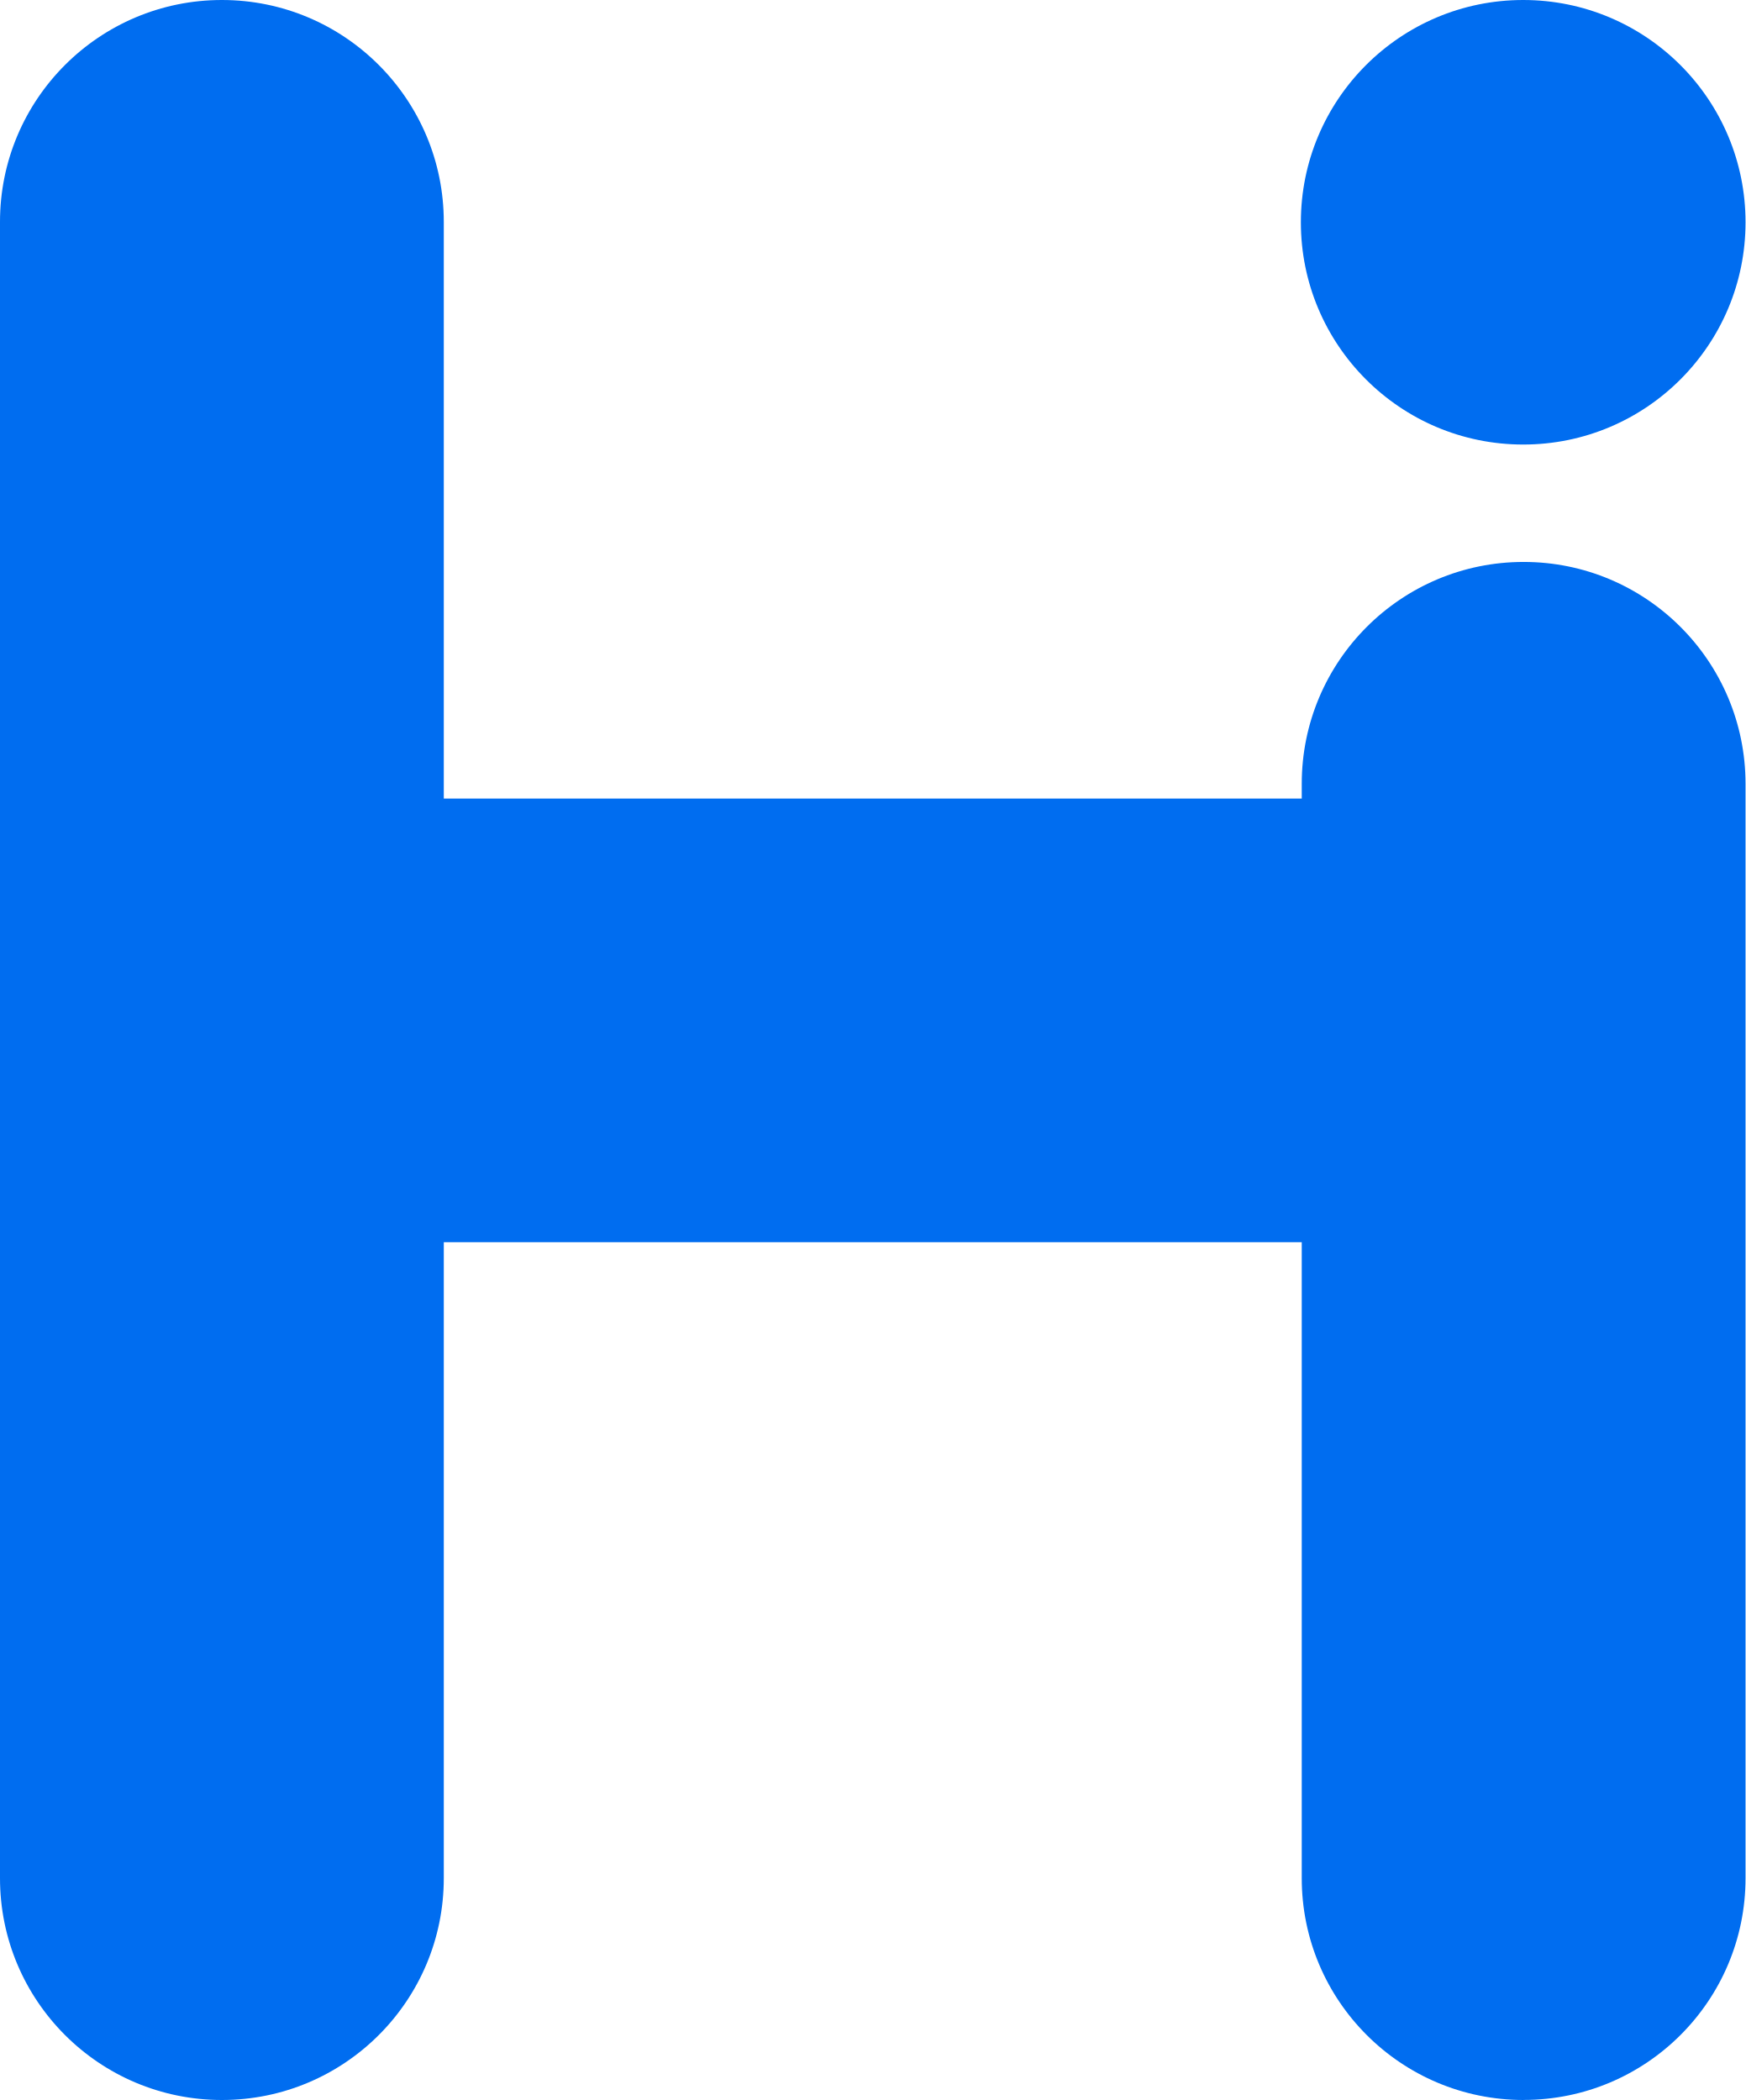
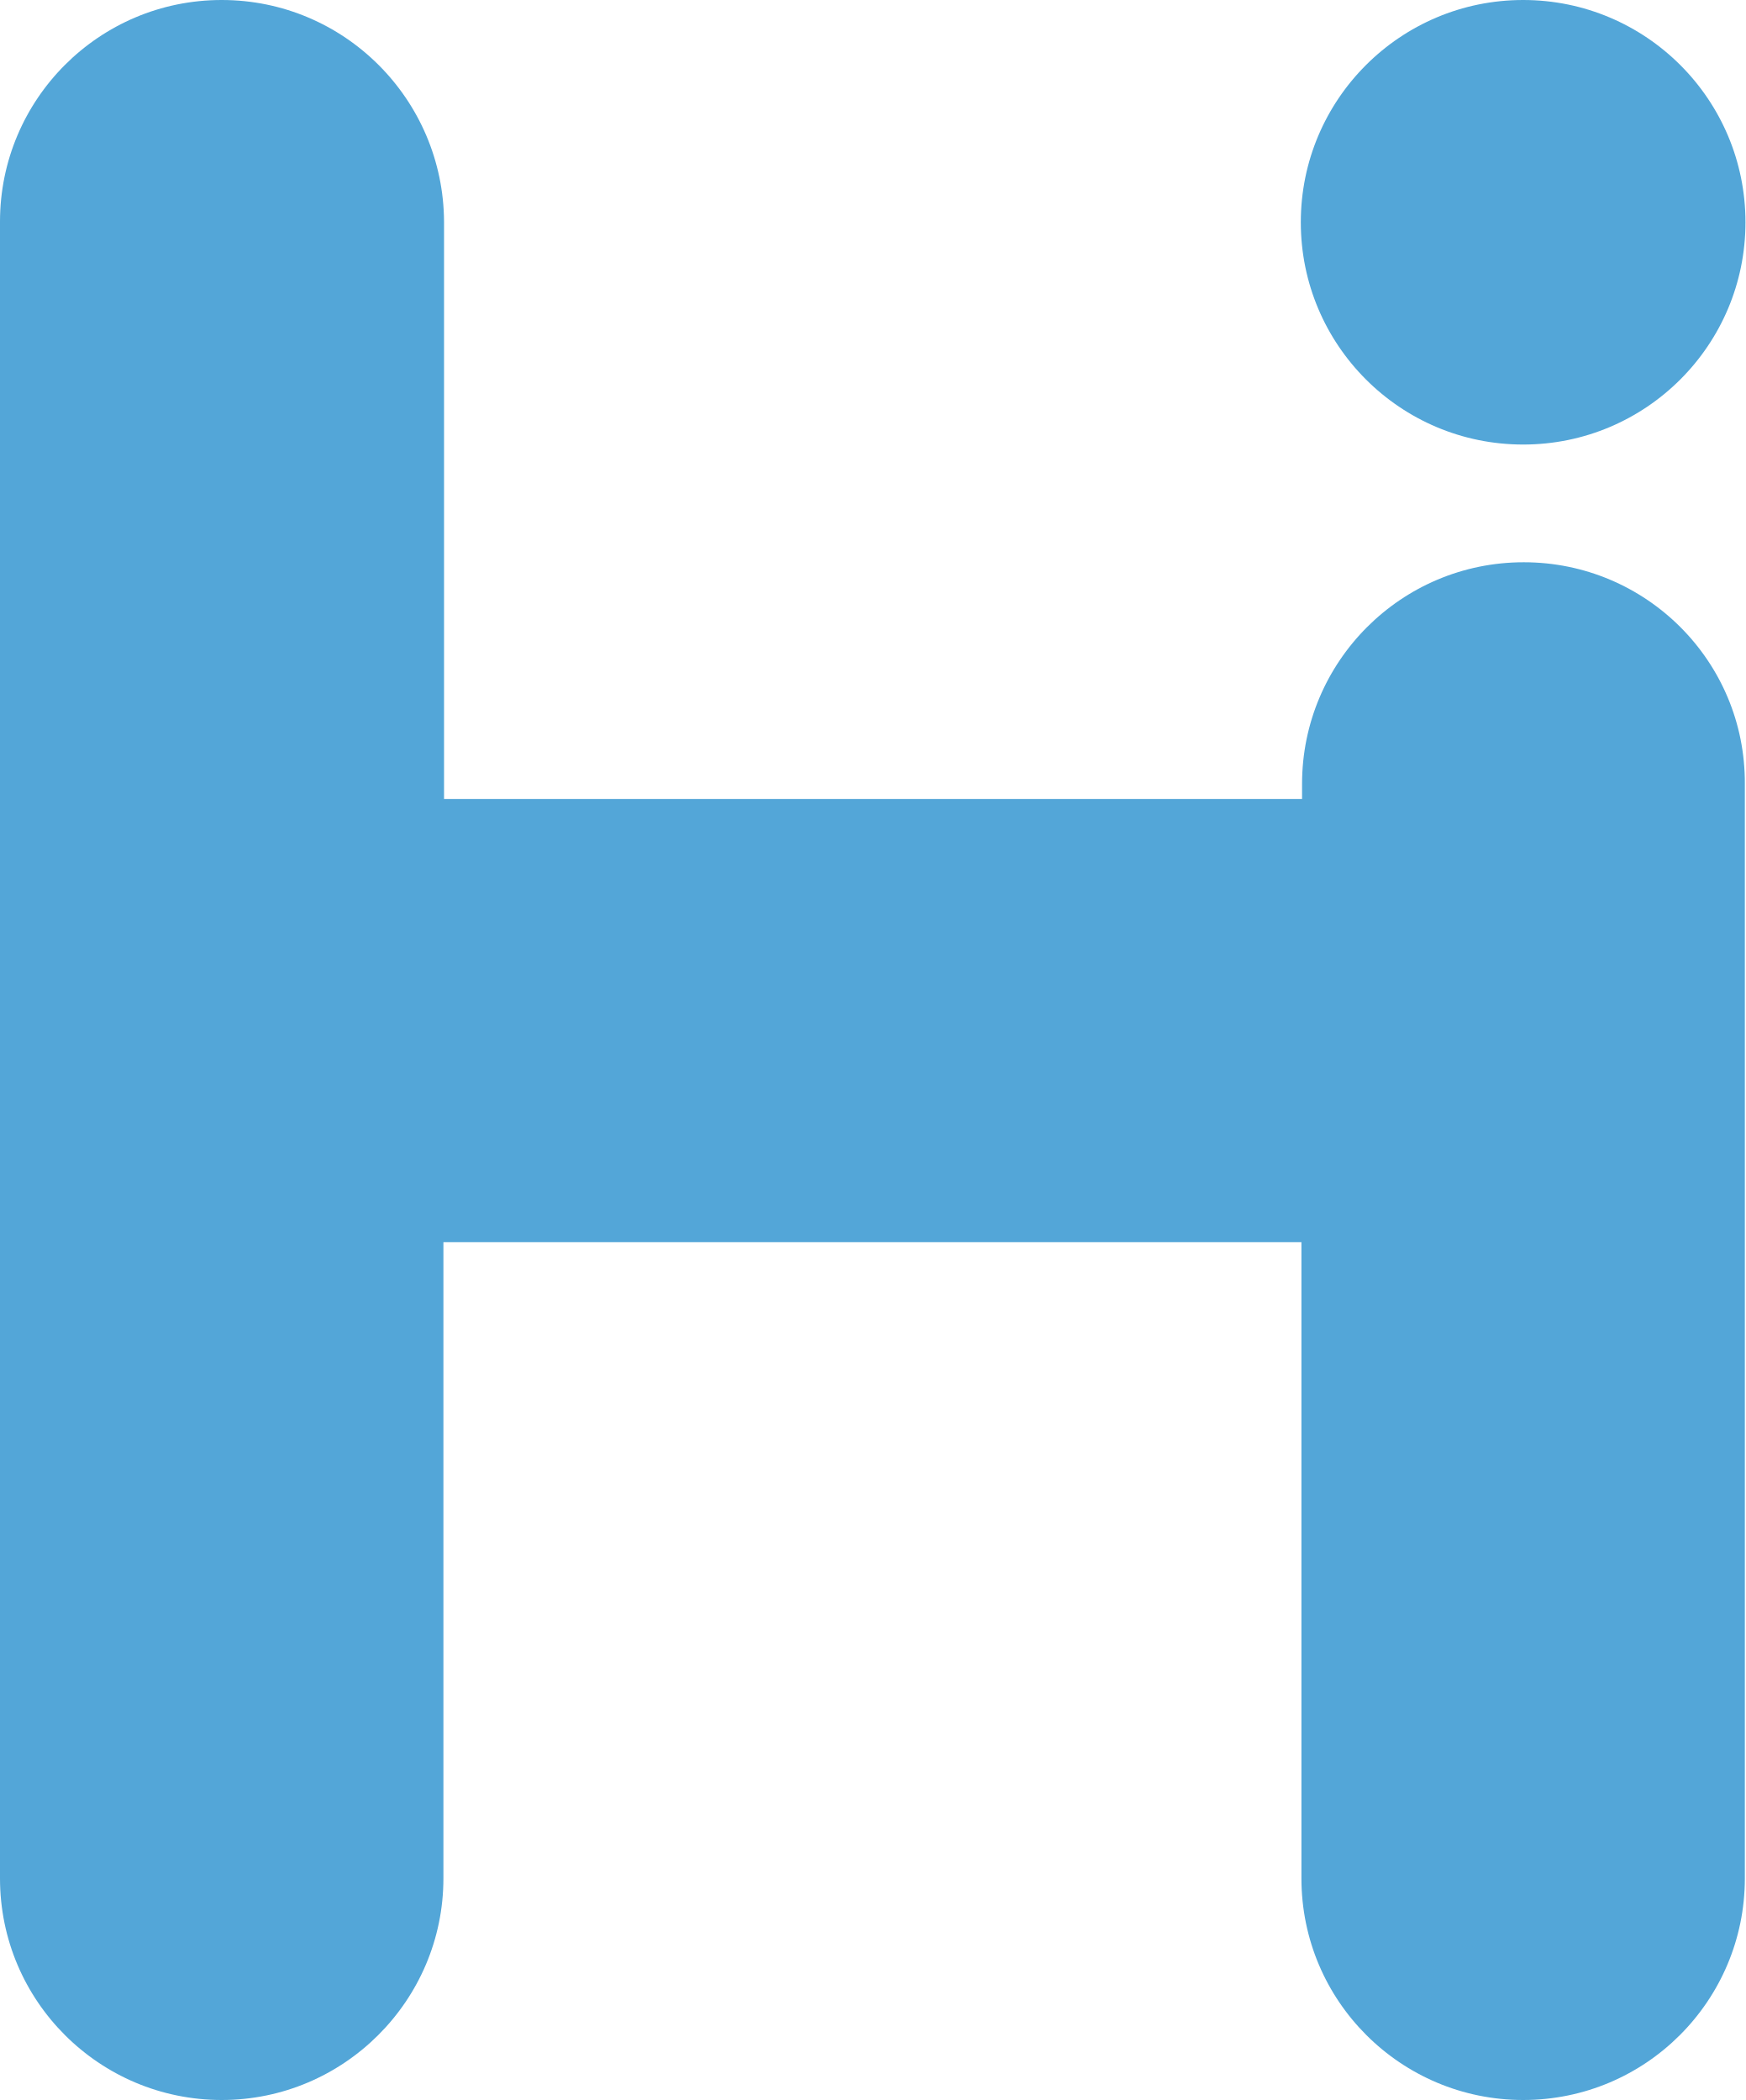
- <svg xmlns="http://www.w3.org/2000/svg" id="Layer_1" data-name="Layer 1" viewBox="0 0 278.71 335.4">
-   <defs>
-     <style>
-       .cls-1 {
-         fill: #006df0;
-       }
-     </style>
-   </defs>
-   <path id="Line_9" data-name="Line 9" class="cls-1" d="M210.21,198.4H35.43C15.86,198.4,0,182.54,0,162.97c0-19.56,15.86-35.42,35.43-35.43H210.21c19.57,0,35.43,15.86,35.43,35.43,0,19.57-15.86,35.43-35.43,35.43h0Z" />
-   <path id="Path_27" data-name="Path 27" class="cls-1" d="M243.28,335.4c-19.57,0-35.43-15.86-35.43-35.43,0,0,0,0,0,0V125.18c0-19.57,15.87-35.43,35.43-35.43,19.56,0,35.42,15.86,35.43,35.43v174.78c0,19.57-15.86,35.43-35.43,35.43h0Z" />
-   <circle id="Ellipse_7" data-name="Ellipse 7" class="cls-1" cx="243.21" cy="35.5" r="35.5" />
-   <path id="Line_8" data-name="Line 8" class="cls-1" d="M35.43,335.4c-19.57,0-35.43-15.86-35.43-35.43H0V35.43C0,15.86,15.87,0,35.43,0c19.56,0,35.42,15.86,35.43,35.43V299.97c0,19.57-15.86,35.43-35.43,35.43h0Z" />
+ <svg xmlns="http://www.w3.org/2000/svg" version="1.1" id="Layer_1" x="0px" y="0px" viewBox="0 0 278.7 335.4" style="enable-background:new 0 0 278.7 335.4;" xml:space="preserve">
+   <style type="text/css">
+ 	.st0{fill:#53A6D8;}
+ </style>
+   <g>
+     <path class="st0" d="M243.3,89.8c-19.6,0-35.4,15.9-35.4,35.4v2.4h-137V35.4C70.8,15.9,55,0,35.4,0S0,15.9,0,35.4V300   c0,19.6,15.9,35.4,35.4,35.4s35.4-15.9,35.4-35.4V198.4h137V300c0,19.6,15.9,35.4,35.4,35.4v0c19.6,0,35.4-15.9,35.4-35.4V125.2   C278.7,105.6,262.8,89.8,243.3,89.8z" />
+     <circle class="st0" cx="243.2" cy="35.5" r="35.5" />
+   </g>
</svg>
